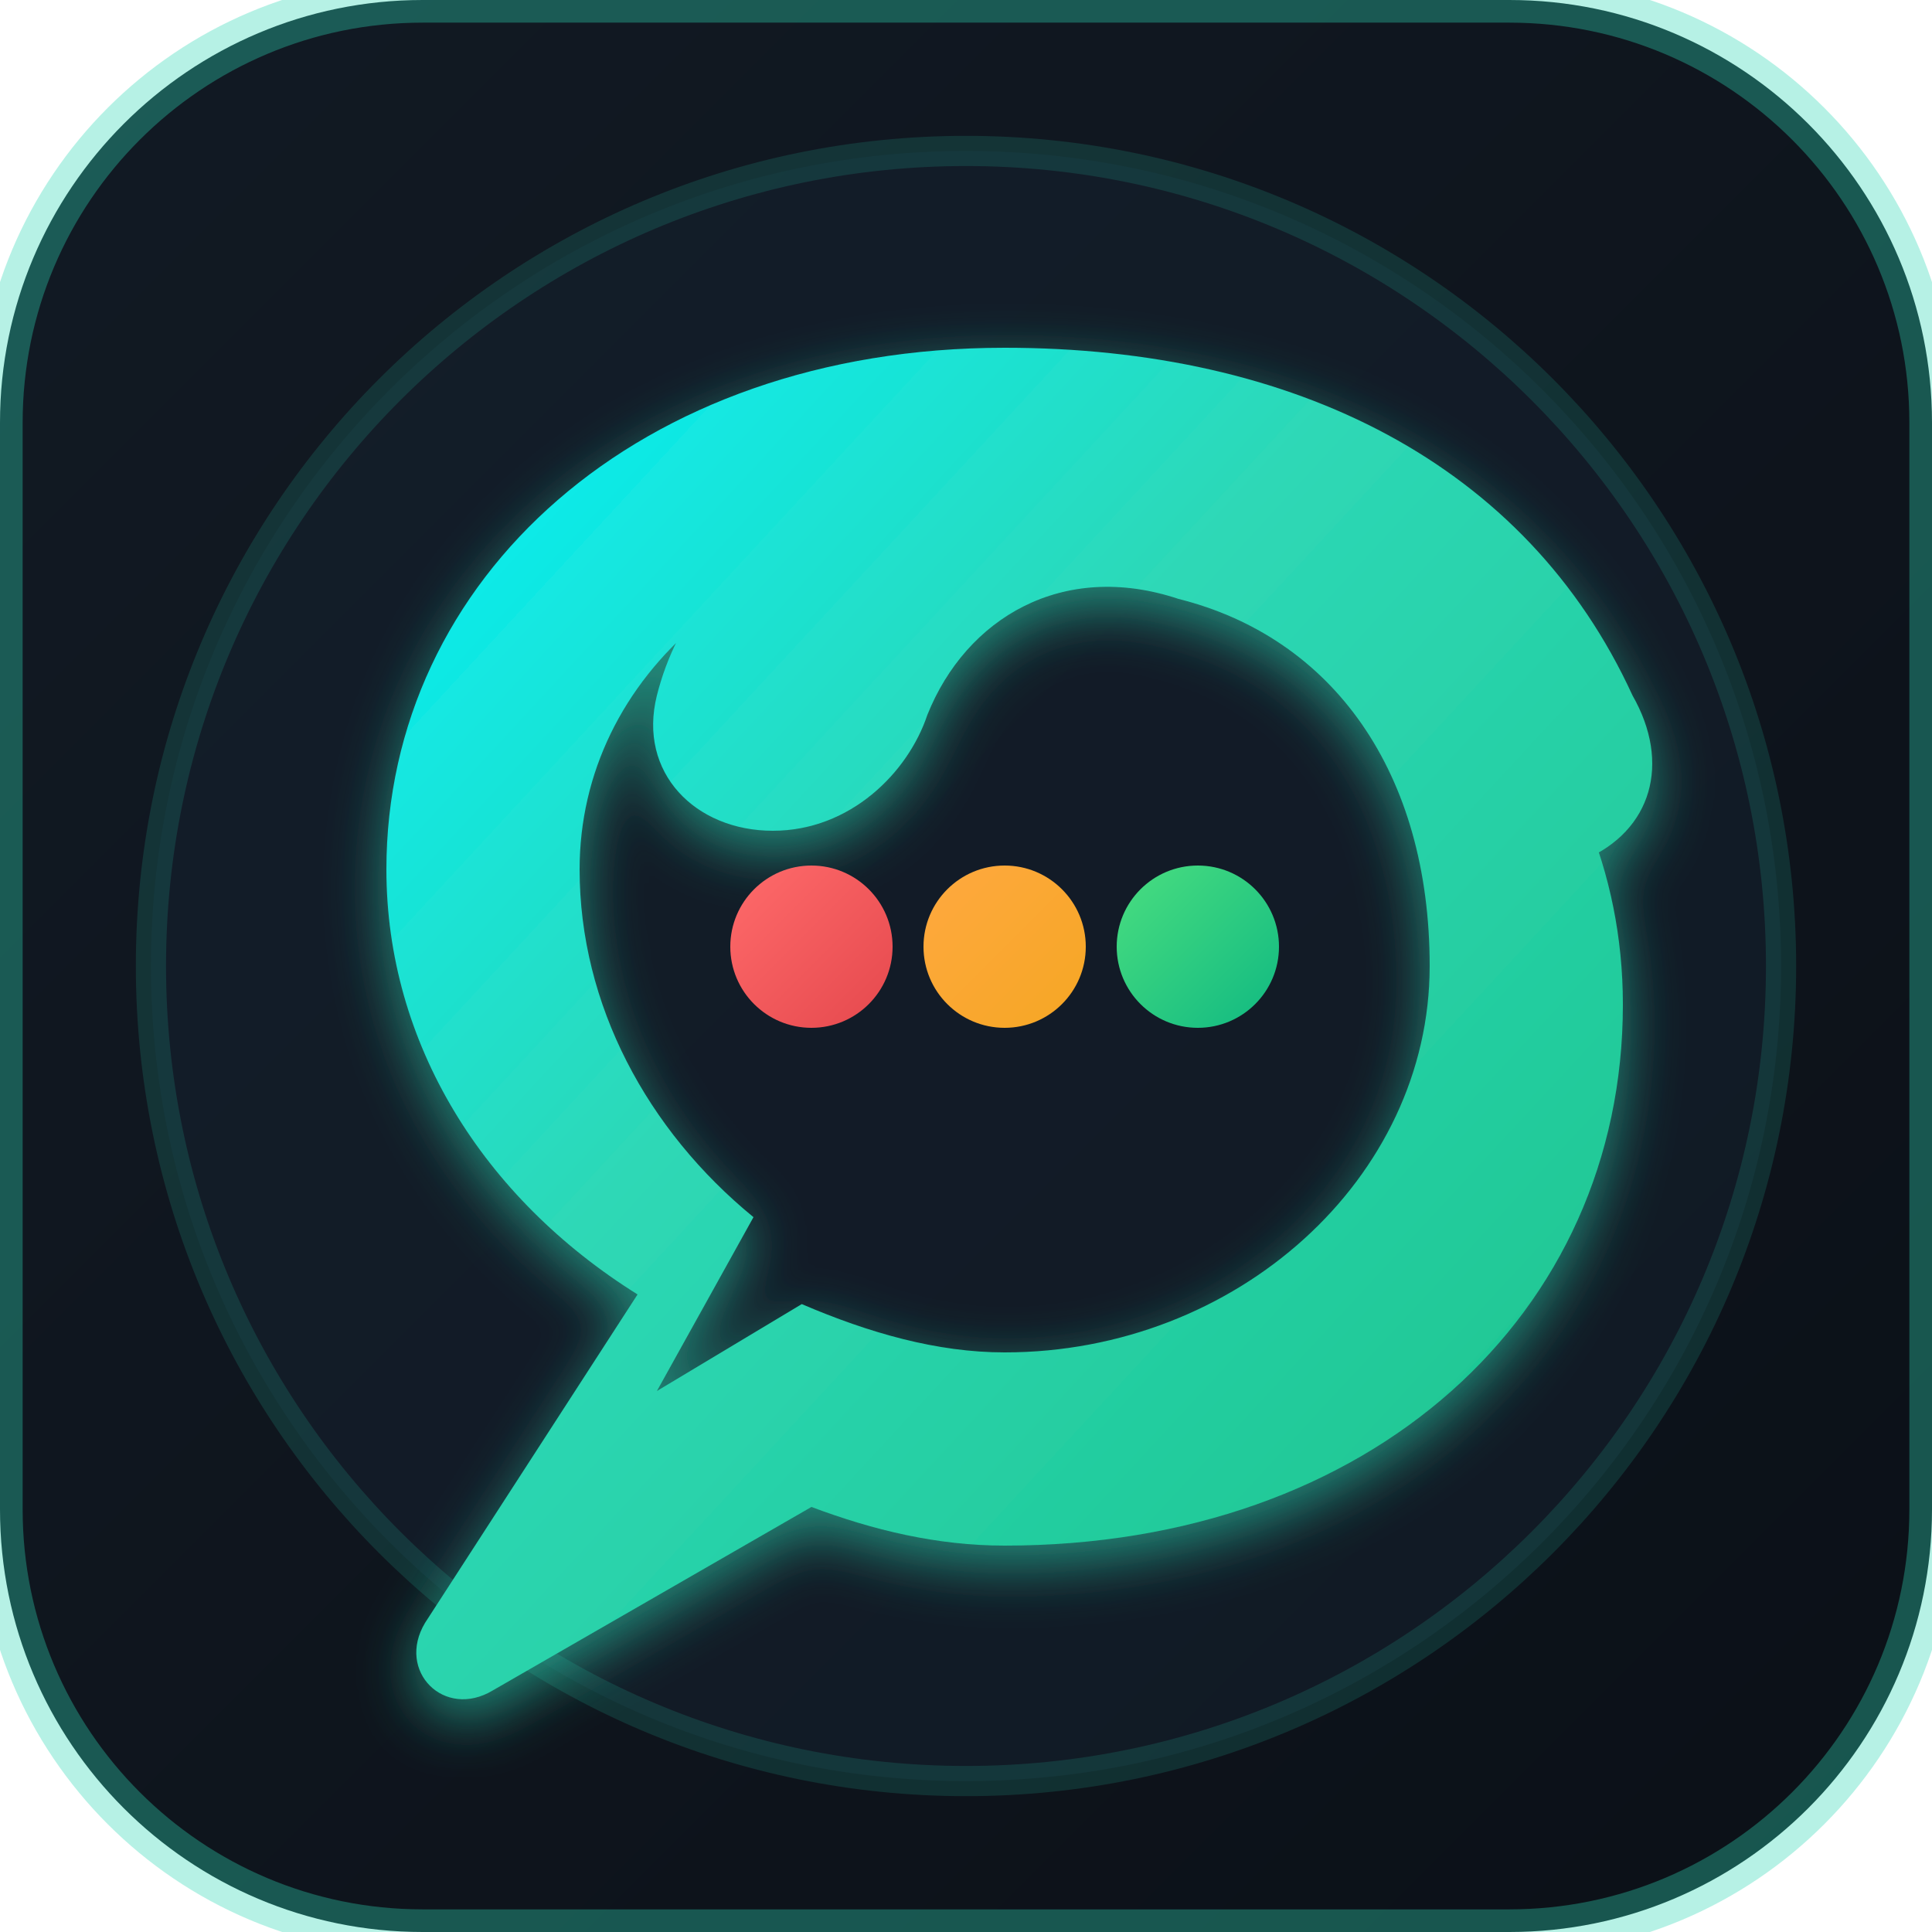
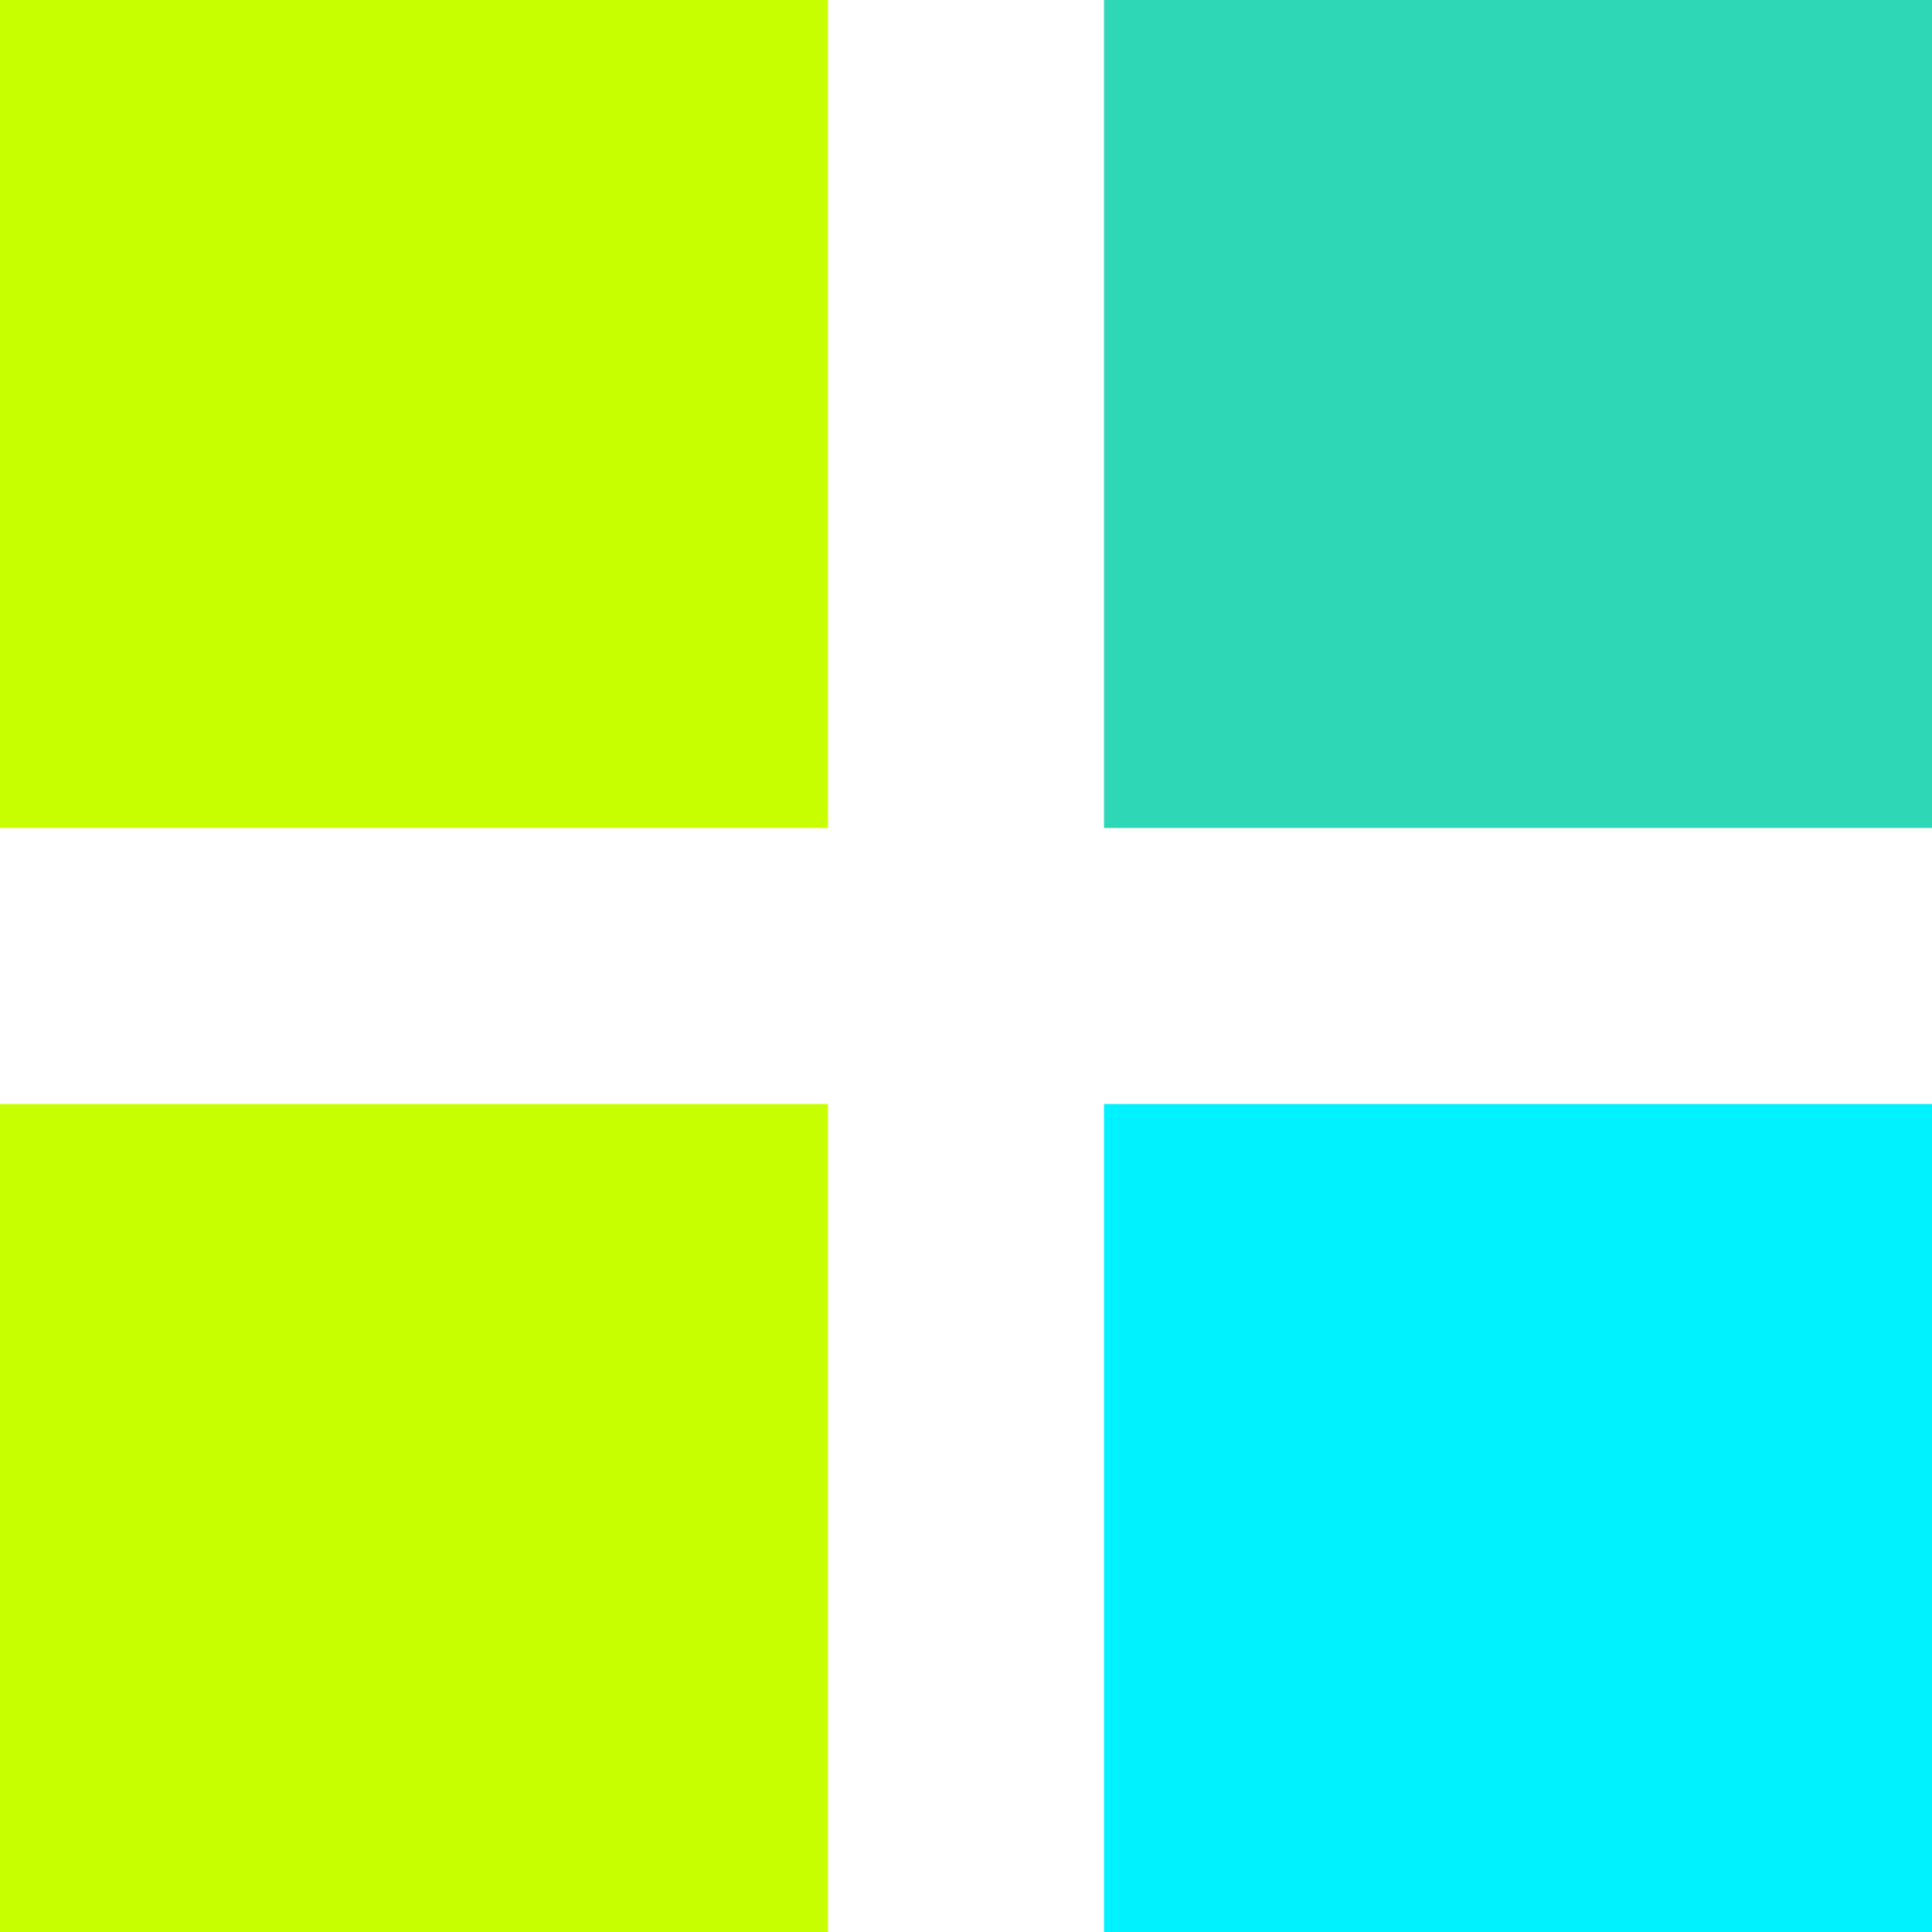
- <svg xmlns="http://www.w3.org/2000/svg" width="64" height="64" viewBox="0 0 64 64" fill="none">
-   <defs>
-     <linearGradient id="bg-grad" x1="0%" y1="0%" x2="100%" y2="100%">
-       <stop offset="0%" stop-color="#121A24" />
-       <stop offset="100%" stop-color="#0B1017" />
-     </linearGradient>
-     <linearGradient id="teal-flow" x1="0%" y1="0%" x2="100%" y2="100%">
-       <stop offset="0%" stop-color="#00F2FE" />
-       <stop offset="40%" stop-color="#2ED8B6" />
-       <stop offset="80%" stop-color="#20C997" />
-       <stop offset="100%" stop-color="#059669" />
-     </linearGradient>
-     <linearGradient id="dot-red" x1="0%" y1="0%" x2="100%" y2="100%">
-       <stop offset="0%" stop-color="#FF6B6B" />
-       <stop offset="100%" stop-color="#E5484D" />
-     </linearGradient>
-     <linearGradient id="dot-amber" x1="0%" y1="0%" x2="100%" y2="100%">
-       <stop offset="0%" stop-color="#FFA940" />
-       <stop offset="100%" stop-color="#F5A623" />
-     </linearGradient>
-     <linearGradient id="dot-green" x1="0%" y1="0%" x2="100%" y2="100%">
-       <stop offset="0%" stop-color="#4ADE80" />
-       <stop offset="100%" stop-color="#10B981" />
-     </linearGradient>
-     <filter id="teal-glow" x="-20%" y="-20%" width="140%" height="140%">
-       <feDropShadow dx="0" dy="1" stdDeviation="1.5" flood-color="#2ED8B6" flood-opacity="0.6" />
-     </filter>
-   </defs>
-   <rect width="64" height="64" rx="14" fill="url(#bg-grad)" stroke="#2ED8B6" stroke-opacity="0.35" stroke-width="1.5" />
-   <circle cx="32" cy="32" r="27" fill="#15202E" fill-opacity="0.6" stroke="#2ED8B6" stroke-opacity="0.15" stroke-width="1" />
-   <g transform="translate(0, 0) scale(0.64)">
-     <path d="M 52 18          C 33 18, 20 30, 20 45          C 20 54, 25 62, 33 67          L 22 84          C 20.5 86.5, 23 89, 25.5 87.5          L 42 78          C 45.2 79.2, 48.5 80, 52 80          C 71 80, 84 68, 84 52          C 84 38, 73 28, 60 25          C 45 22, 36 28, 34 36          C 33 40, 36 43, 40 43          C 44 43, 47 40, 48 37          C 50 32, 55 29, 61 31          C 69 33, 74 40, 74 50          C 74 61, 64 70, 52 70          C 48.5 70, 45 69, 41.5 67.5          L 34 72          L 39 63          C 33.5 58.5, 30 52, 30 45          C 30 35, 39 27, 52 27          C 63 27, 72 33, 74 41          C 75 44, 78.5 46, 82 44.5          C 85.5 43, 86.5 39.5, 84.5 36          C 79 24, 67 18, 52 18 Z" fill="url(#teal-flow)" filter="url(#teal-glow)" />
-     <circle cx="42" cy="49" r="4.2" fill="url(#dot-red)" />
-     <circle cx="52" cy="49" r="4.2" fill="url(#dot-amber)" />
-     <circle cx="62" cy="49" r="4.2" fill="url(#dot-green)" />
-   </g>
+ <svg xmlns="http://www.w3.org/2000/svg" viewBox="0 0 28 28">
+   <rect width="12" height="12" fill="#c8ff00" />
+   <rect y="16" width="12" height="12" fill="#c8ff00" />
+   <rect x="16" width="12" height="12" fill="#2ED8B6" />
+   <rect x="16" y="16" width="12" height="12" fill="#00F2FE" />
</svg>
